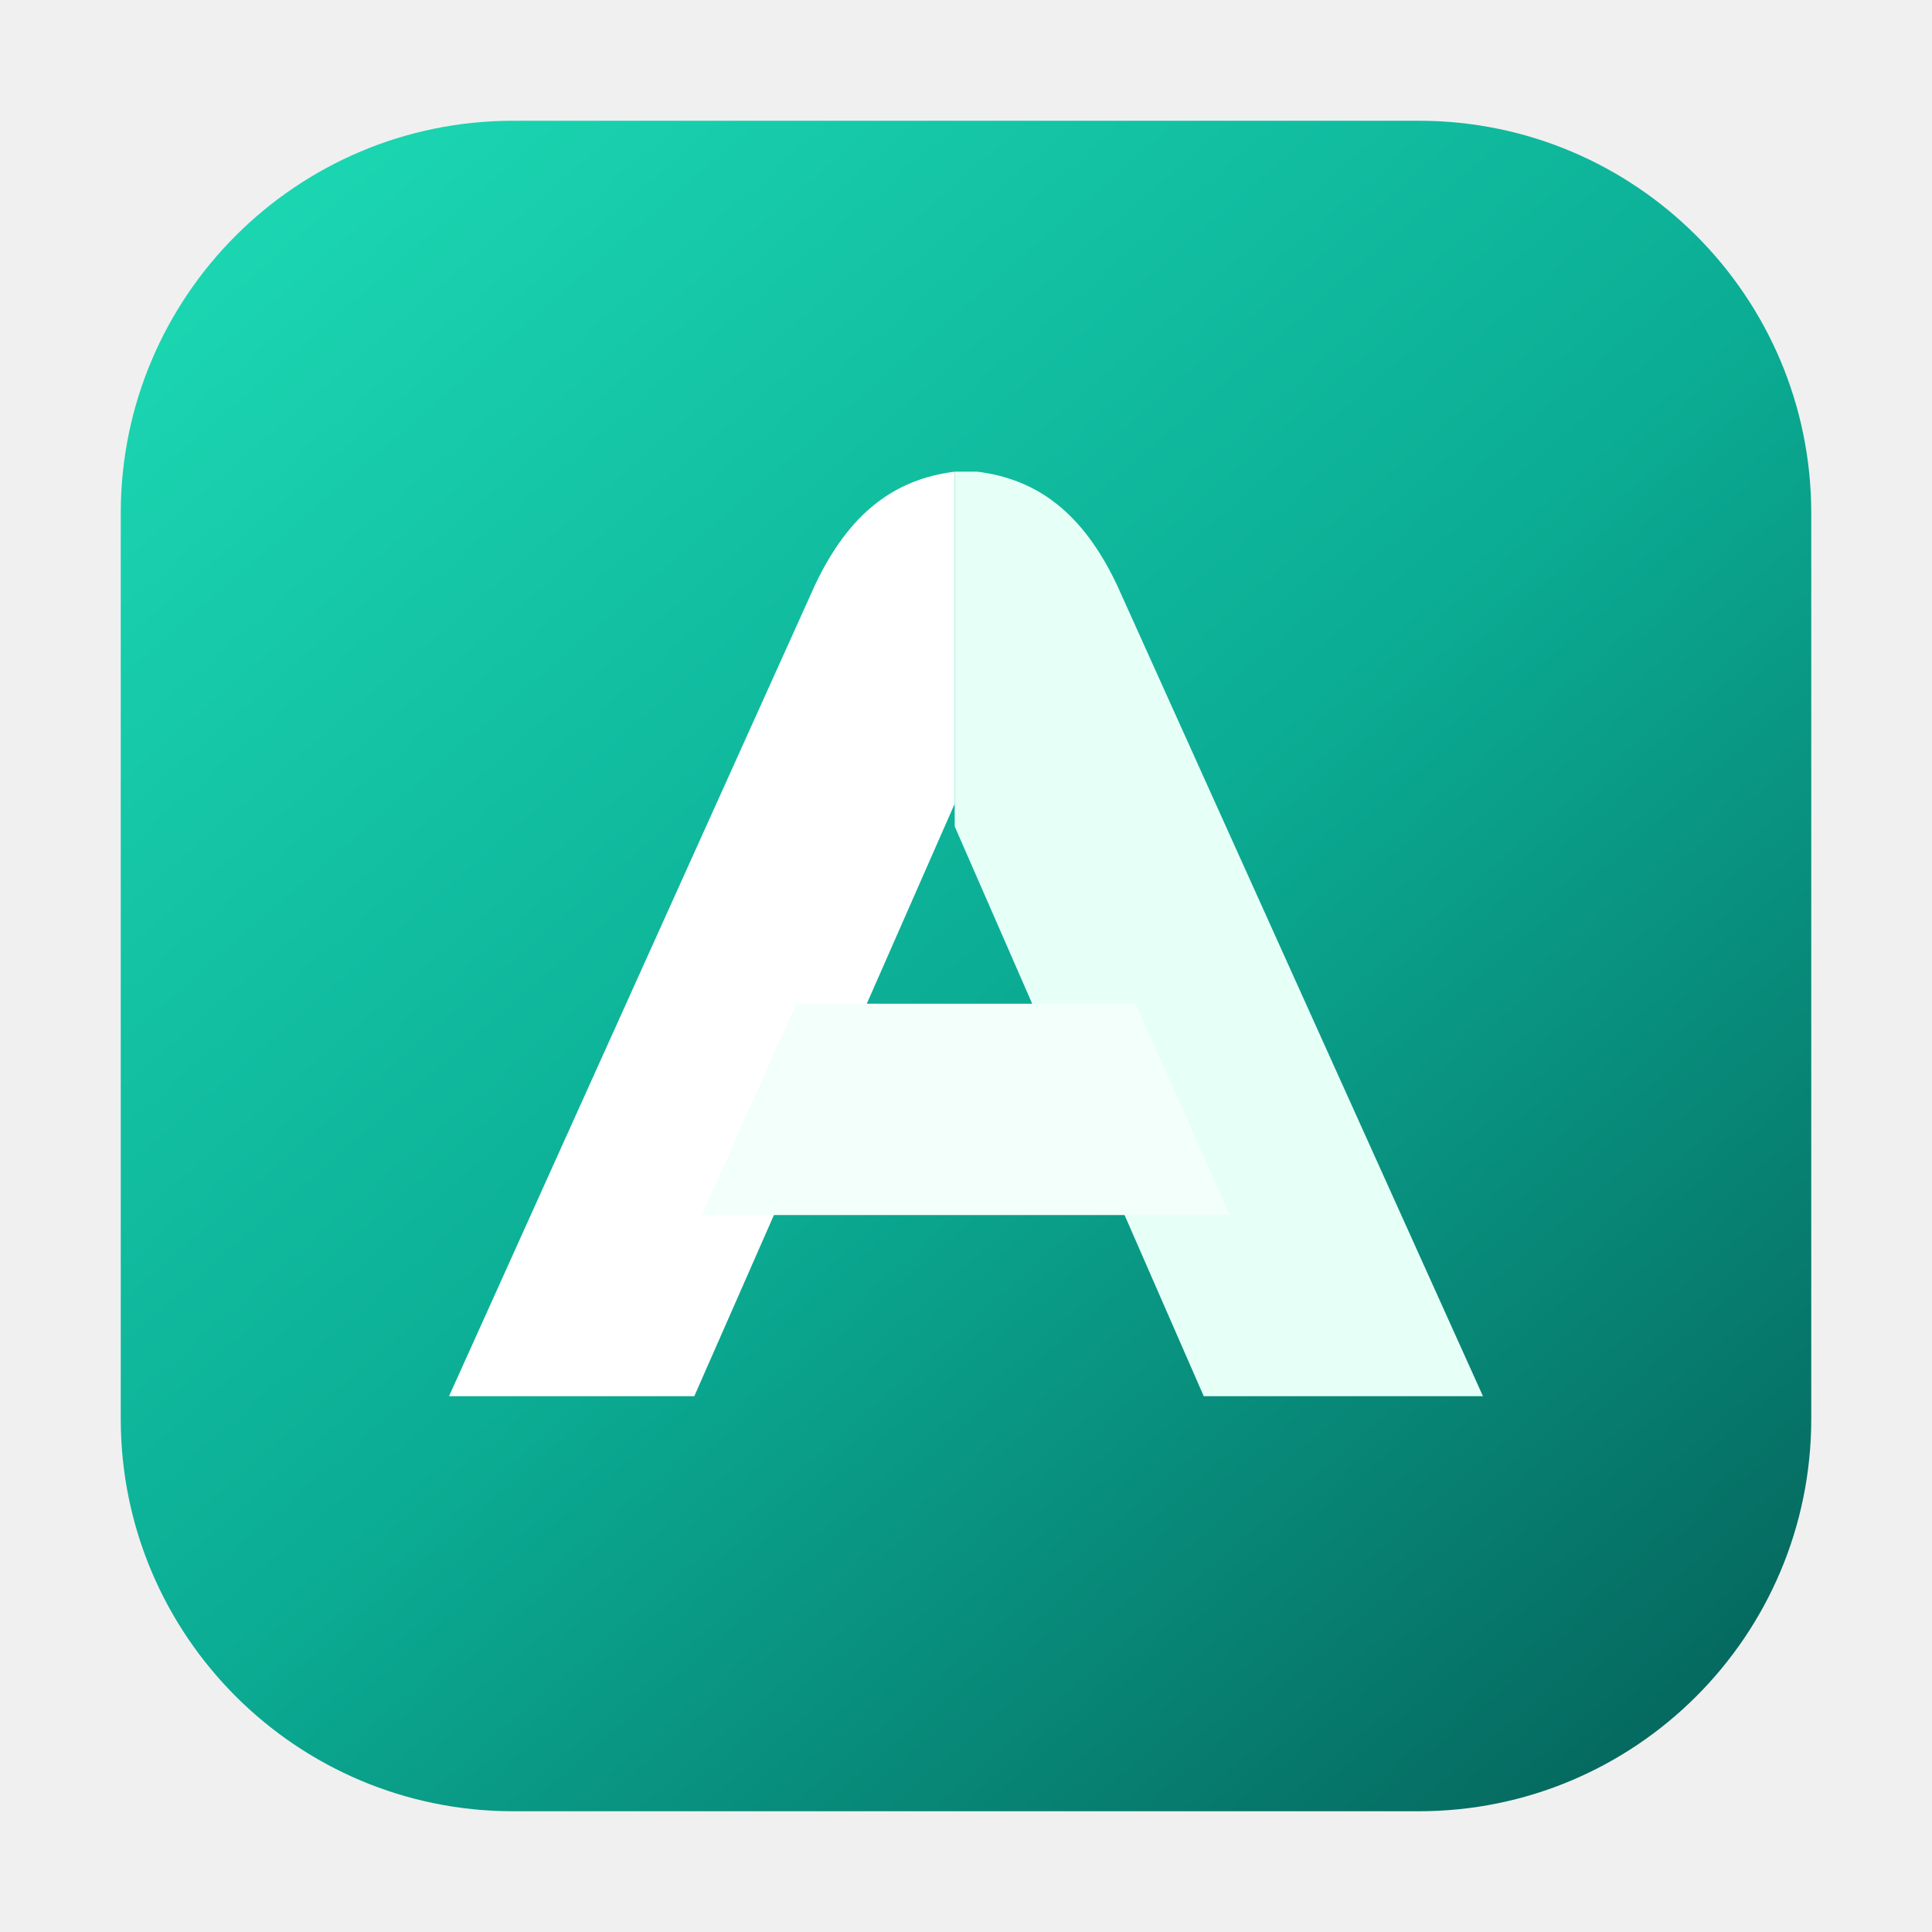
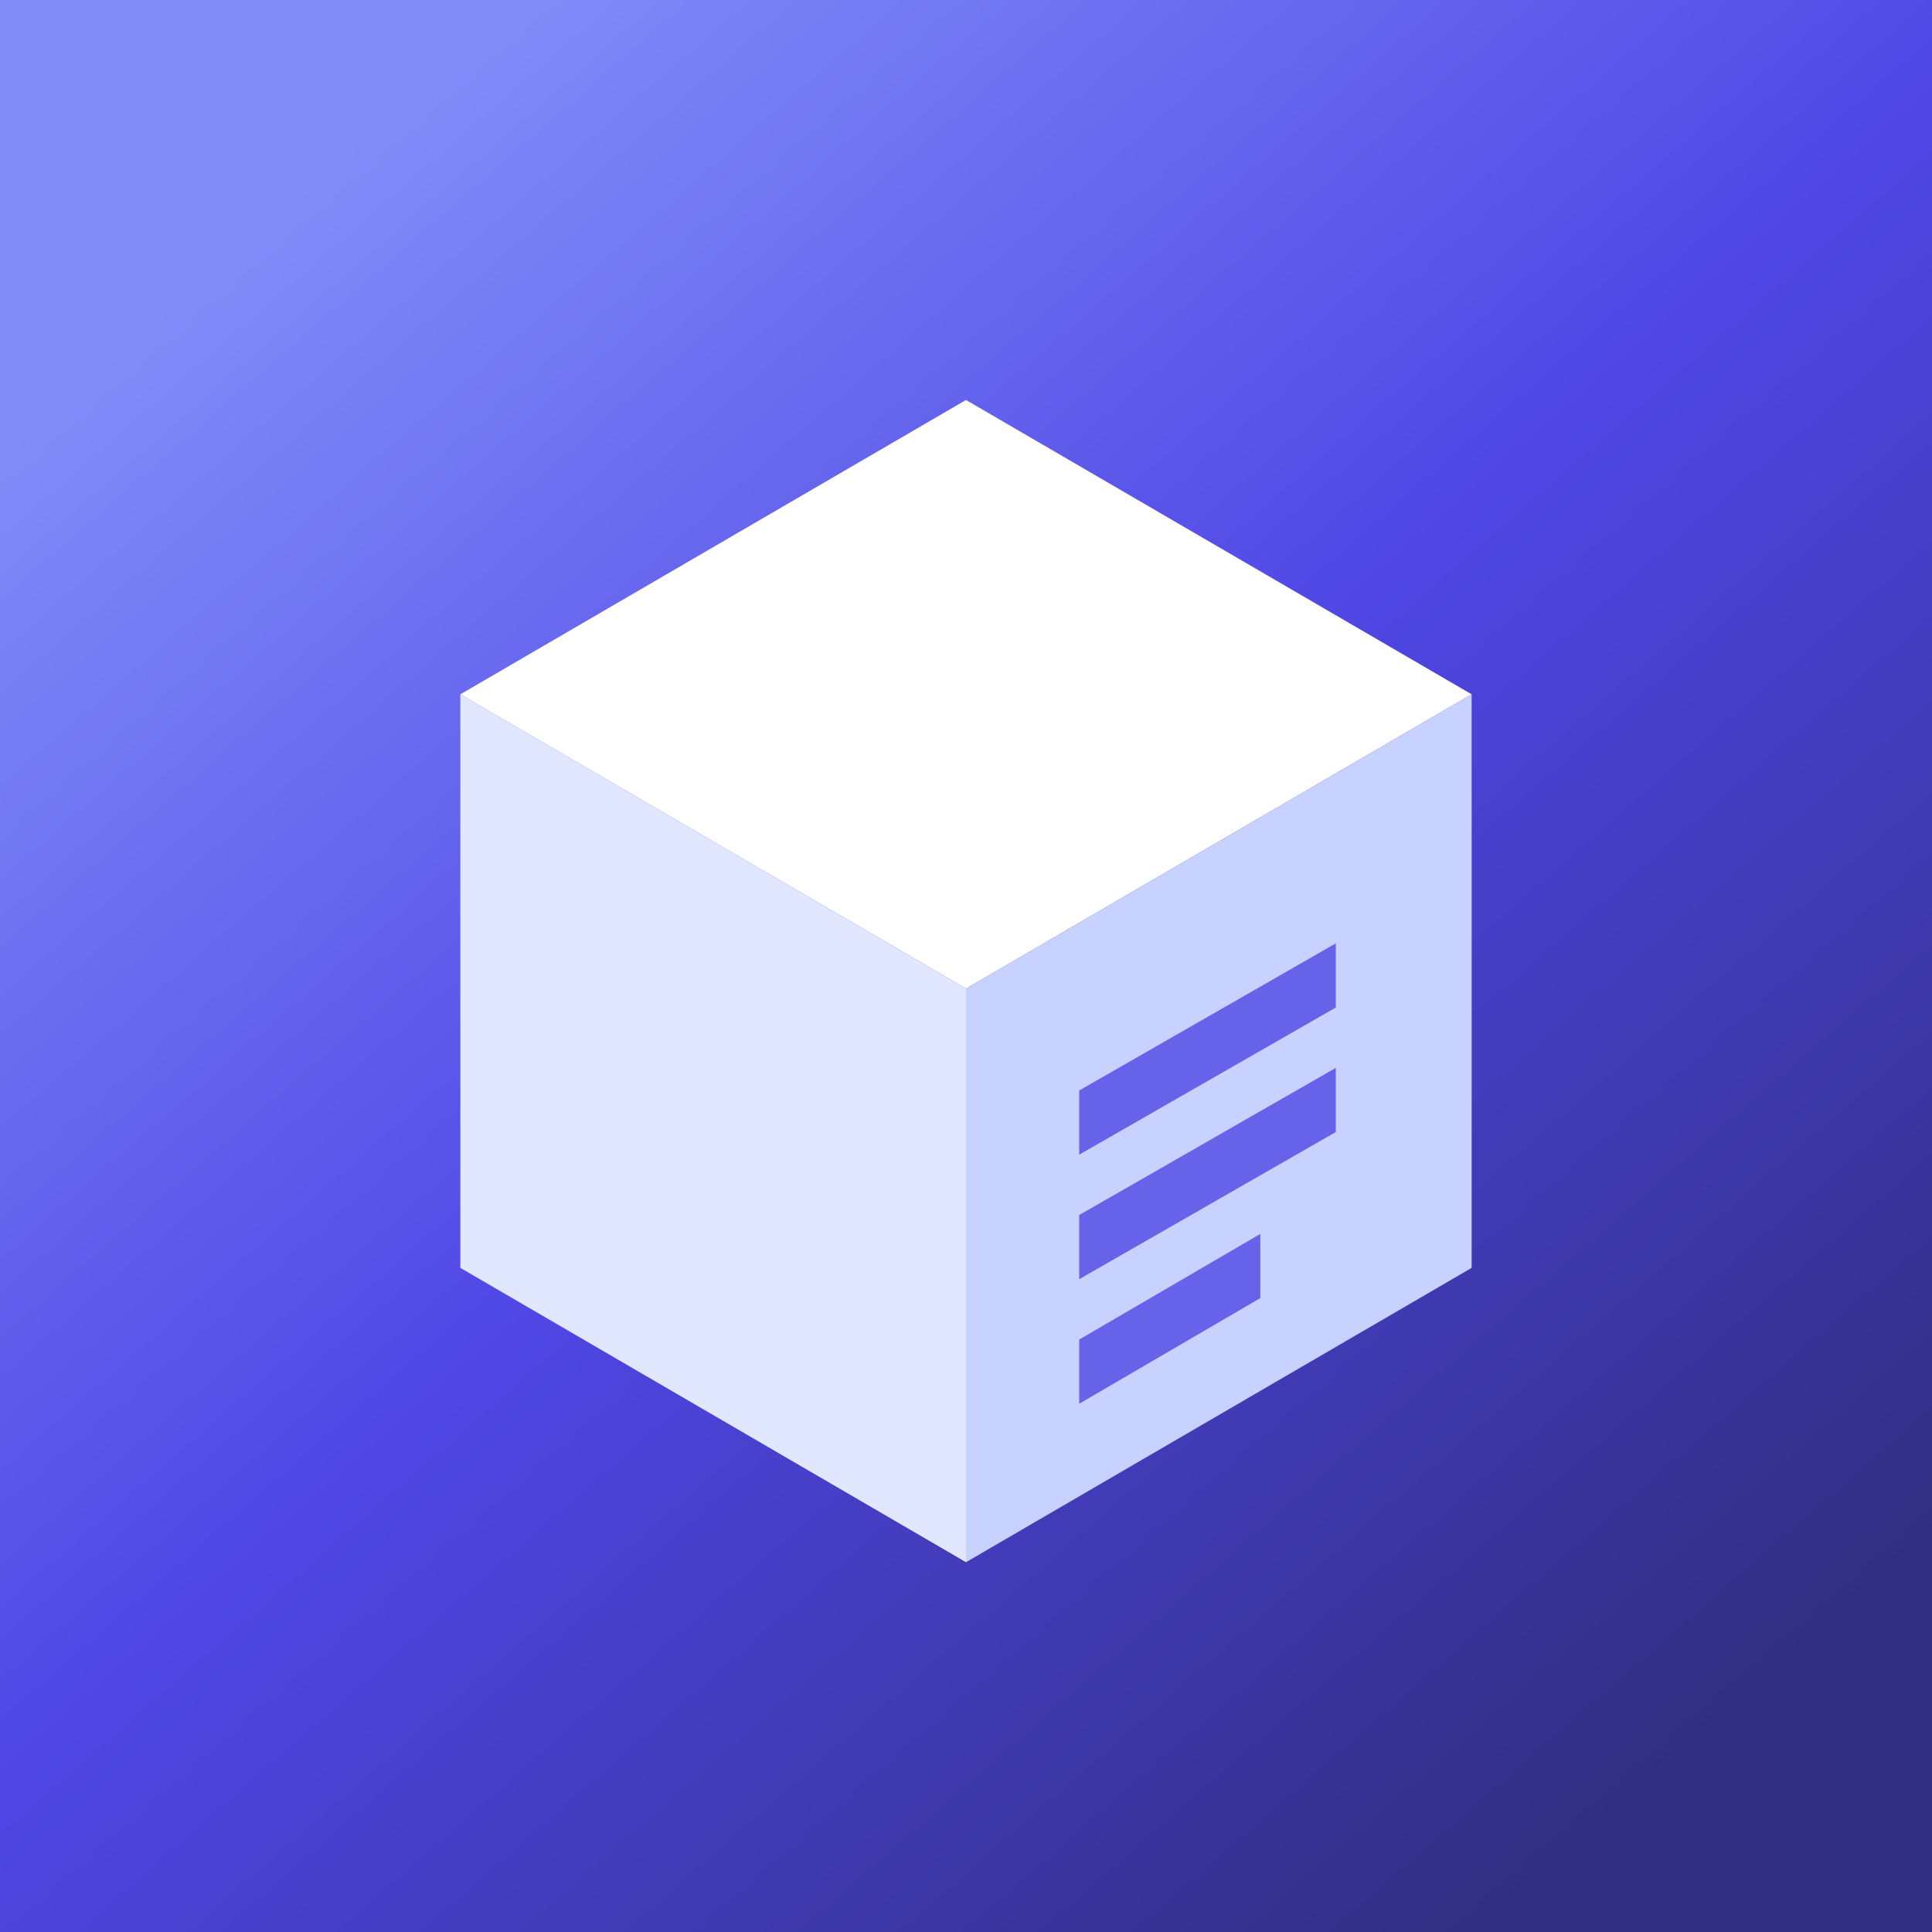
<svg xmlns="http://www.w3.org/2000/svg" viewBox="0 0 512 512">
  <defs>
    <linearGradient id="background" x1="78" y1="52" x2="442" y2="470" gradientUnits="userSpaceOnUse">
-       <stop stop-color="#1BD5B1" />
-       <stop offset="0.5" stop-color="#0BAD94" />
-       <stop offset="1" stop-color="#05675E" />
+       <stop stop-color="#818CF8" />
+       <stop offset="0.48" stop-color="#4F46E5" />
+       <stop offset="1" stop-color="#312E81" />
    </linearGradient>
  </defs>
-   <rect x="32" y="32" width="448" height="448" rx="104" fill="url(#background)" />
-   <path d="M119 370 216 155c9-19 21-28 37-30v88l-69 157h-65Z" fill="#FFFFFF" />
-   <path d="M259 125c16 2 28 11 37 30l97 215h-74l-66-151v-94h6Z" fill="#E6FFF7" />
-   <path d="M211 266h90l25 56H186l25-56Z" fill="#F2FFFB" />
+   <rect width="512" height="512" fill="url(#background)" />
+   <path d="M256 106 390 184 256 262 122 184 256 106Z" fill="#FFFFFF" />
+   <path d="M122 184 256 262v152l-134-78V184Z" fill="#E0E7FF" />
+   <path d="M256 262 390 184v152l-134 78V262Z" fill="#C7D2FE" />
+   <g fill="#4F46E5" fill-opacity="0.8">
+     <path d="m286 289 68-39v17l-68 39v-17Z" />
+     <path d="m286 322 68-39v17l-68 39v-17Z" />
+     <path d="m286 355 48-28v17l-48 28v-17Z" />
+   </g>
</svg>
